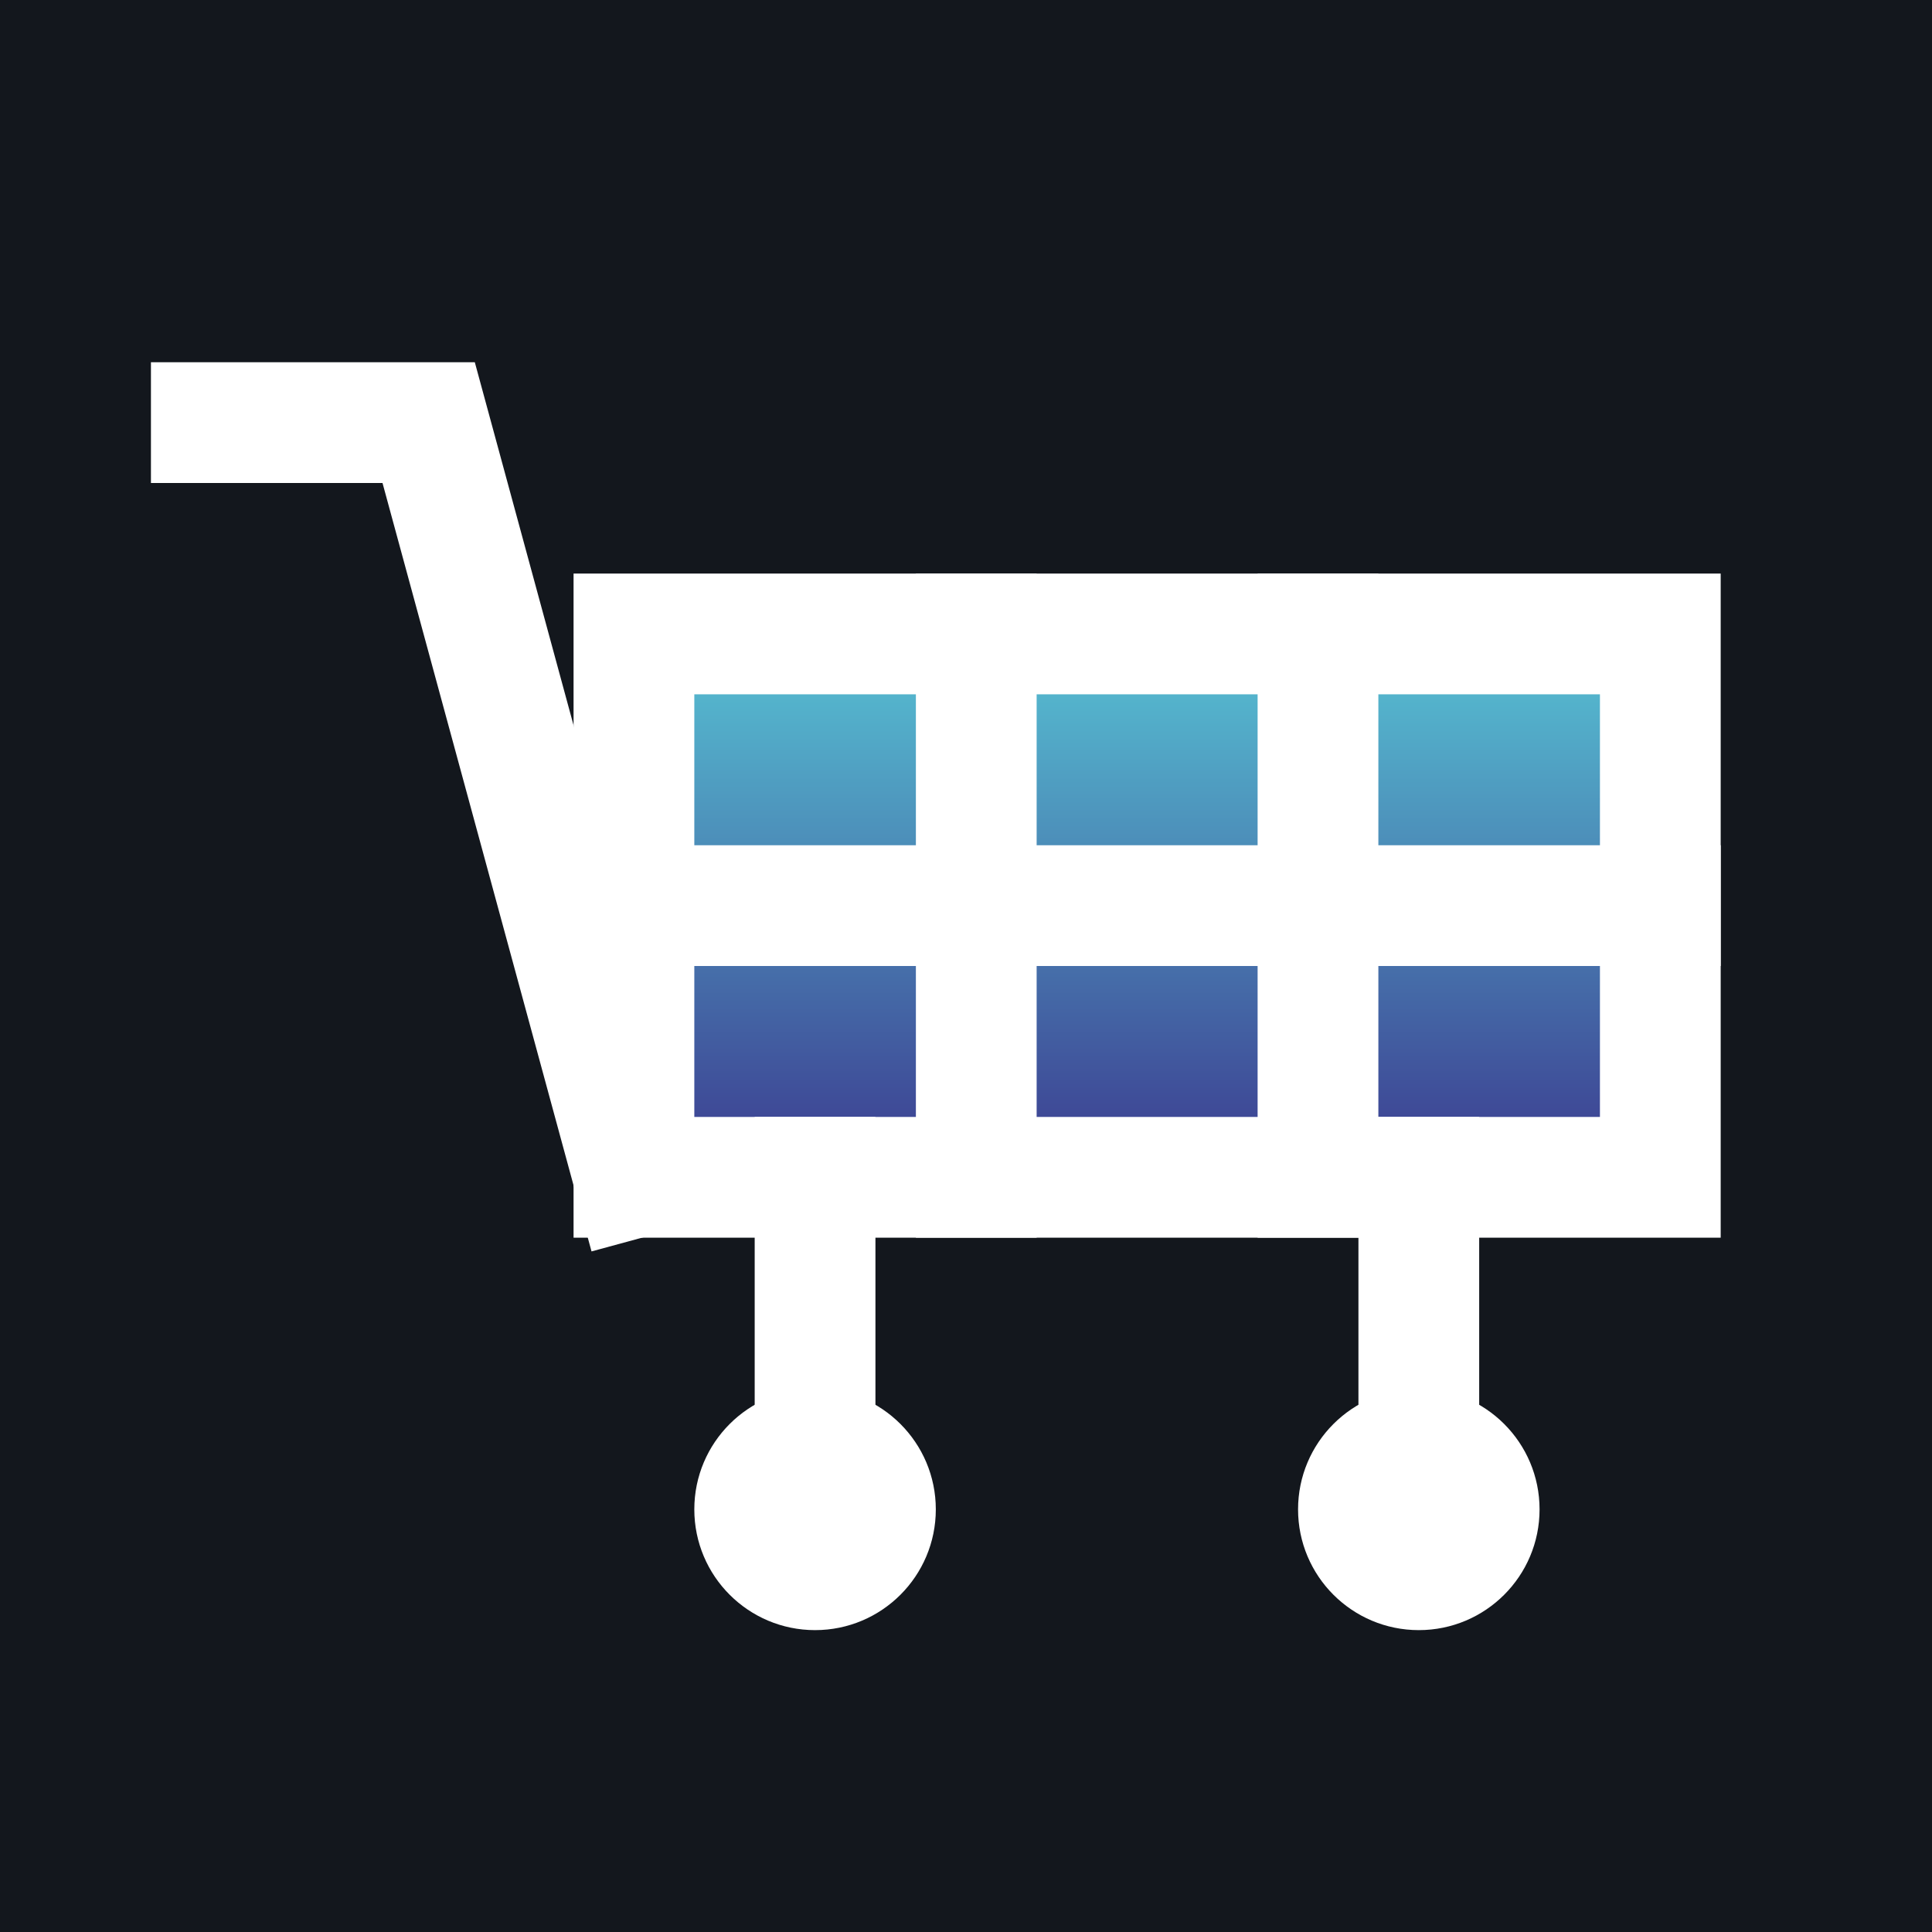
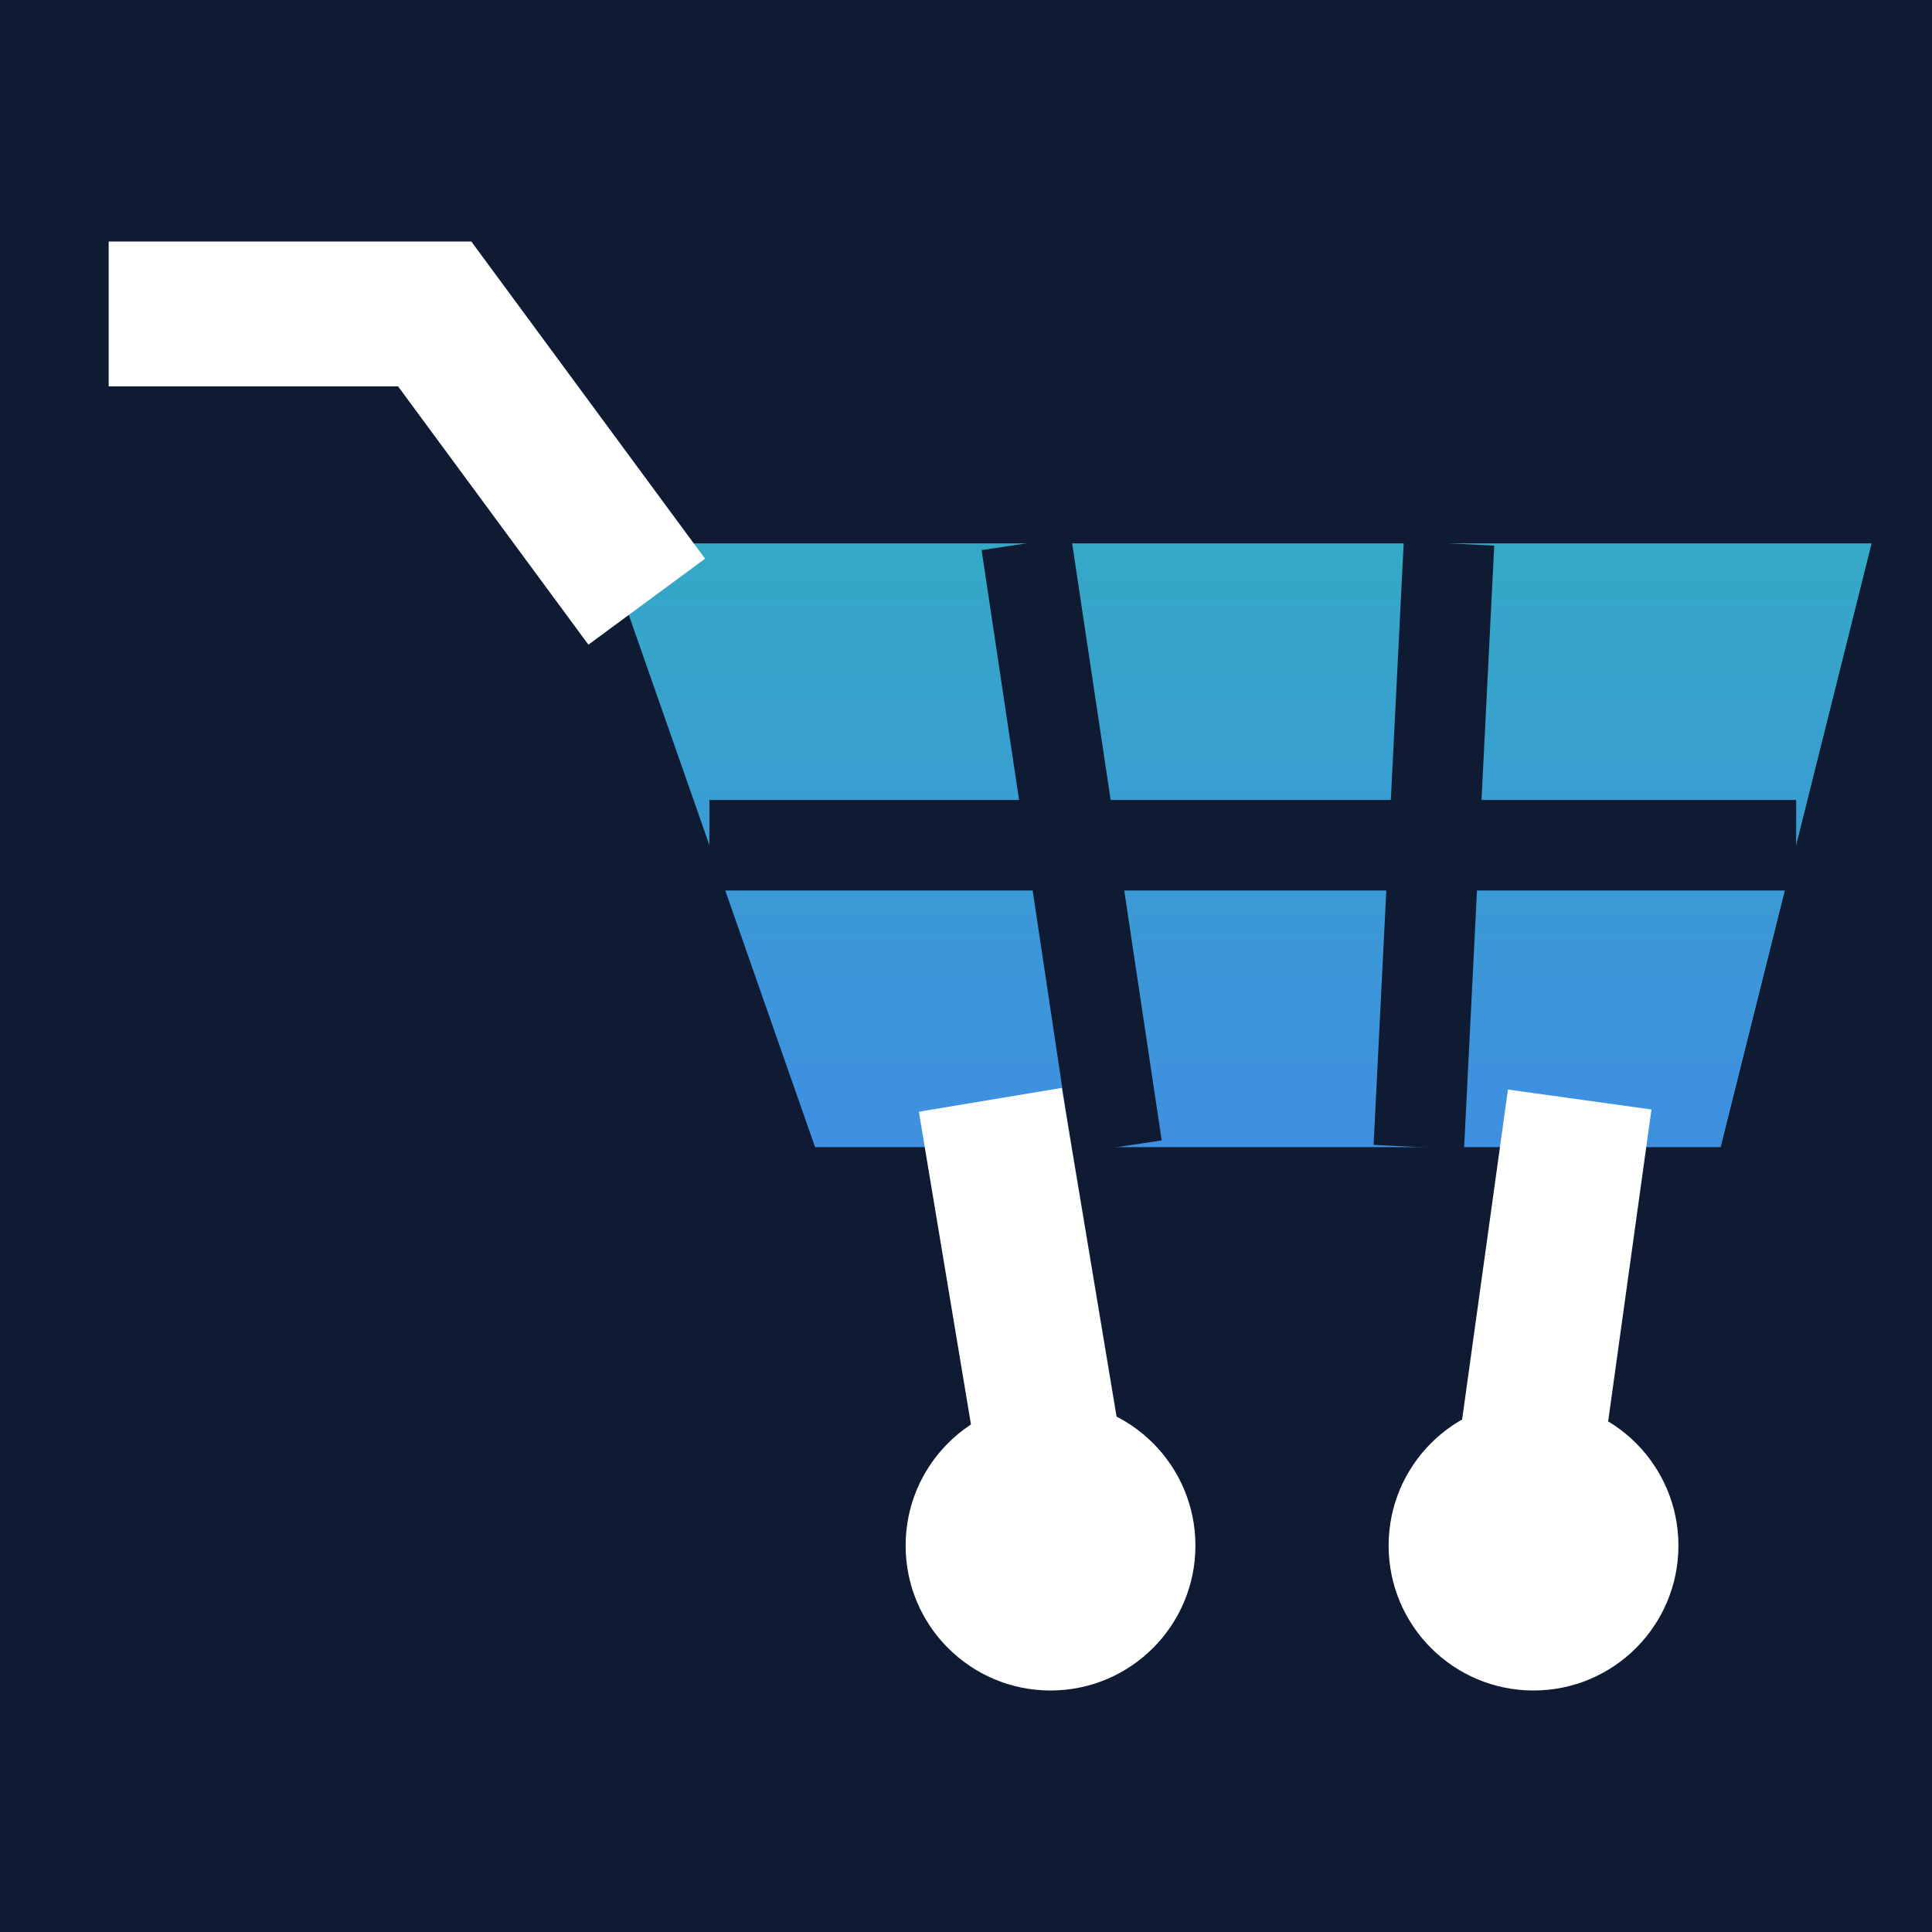
<svg xmlns="http://www.w3.org/2000/svg" viewBox="0 0 32 32">
  <defs>
    <linearGradient id="g" x1="0" y1="0" x2="0" y2="1">
-       <stop offset="0" stop-color="#57c3d4" />
-       <stop offset="1" stop-color="#3b3a8f" />
+       <stop offset="0" stop-color="#35a8c6" />
+       <stop offset="1" stop-color="#3f8fe0" />
    </linearGradient>
  </defs>
-   <rect width="32" height="32" fill="#13171d" />
-   <g transform="translate(2.5,4.5)">
-     <rect x="8" y="6" width="17" height="9" fill="url(#g)" />
-     <g stroke="#ffffff" stroke-width="2" stroke-linecap="square" fill="none">
-       <path d="M1 2.5h3.6L8 15" />
-       <rect x="8" y="6" width="17" height="9" />
-       <path d="M13.67 6v9M19.33 6v9M8 10.5h17" />
-       <path d="M11 15v3M21 15v3" />
+   <rect width="32" height="32" fill="#0e1b33" />
+   <g transform="translate(1,2)">
+     <path d="M9 7h21l-2.5 10h-15z" fill="url(#g)" />
+     <g stroke="#0e1b33" stroke-width="1.5">
+       <path d="M16 7l1.5 10M23 7l-.5 10M10.75 12h18" />
    </g>
-     <circle cx="11" cy="20.5" r="2" fill="#ffffff" />
-     <circle cx="21" cy="20.5" r="2" fill="#ffffff" />
+     <g stroke="#ffffff" stroke-width="2.4" stroke-linecap="square" fill="none">
+       <path d="M2 3.2h4.2L9 7" />
+       <path d="M15.6 17.4l.6 3.6M25 17.4l-.5 3.6" />
+     </g>
+     <circle cx="16.4" cy="23.6" r="2.4" fill="#ffffff" />
+     <circle cx="24.4" cy="23.6" r="2.4" fill="#ffffff" />
  </g>
</svg>
